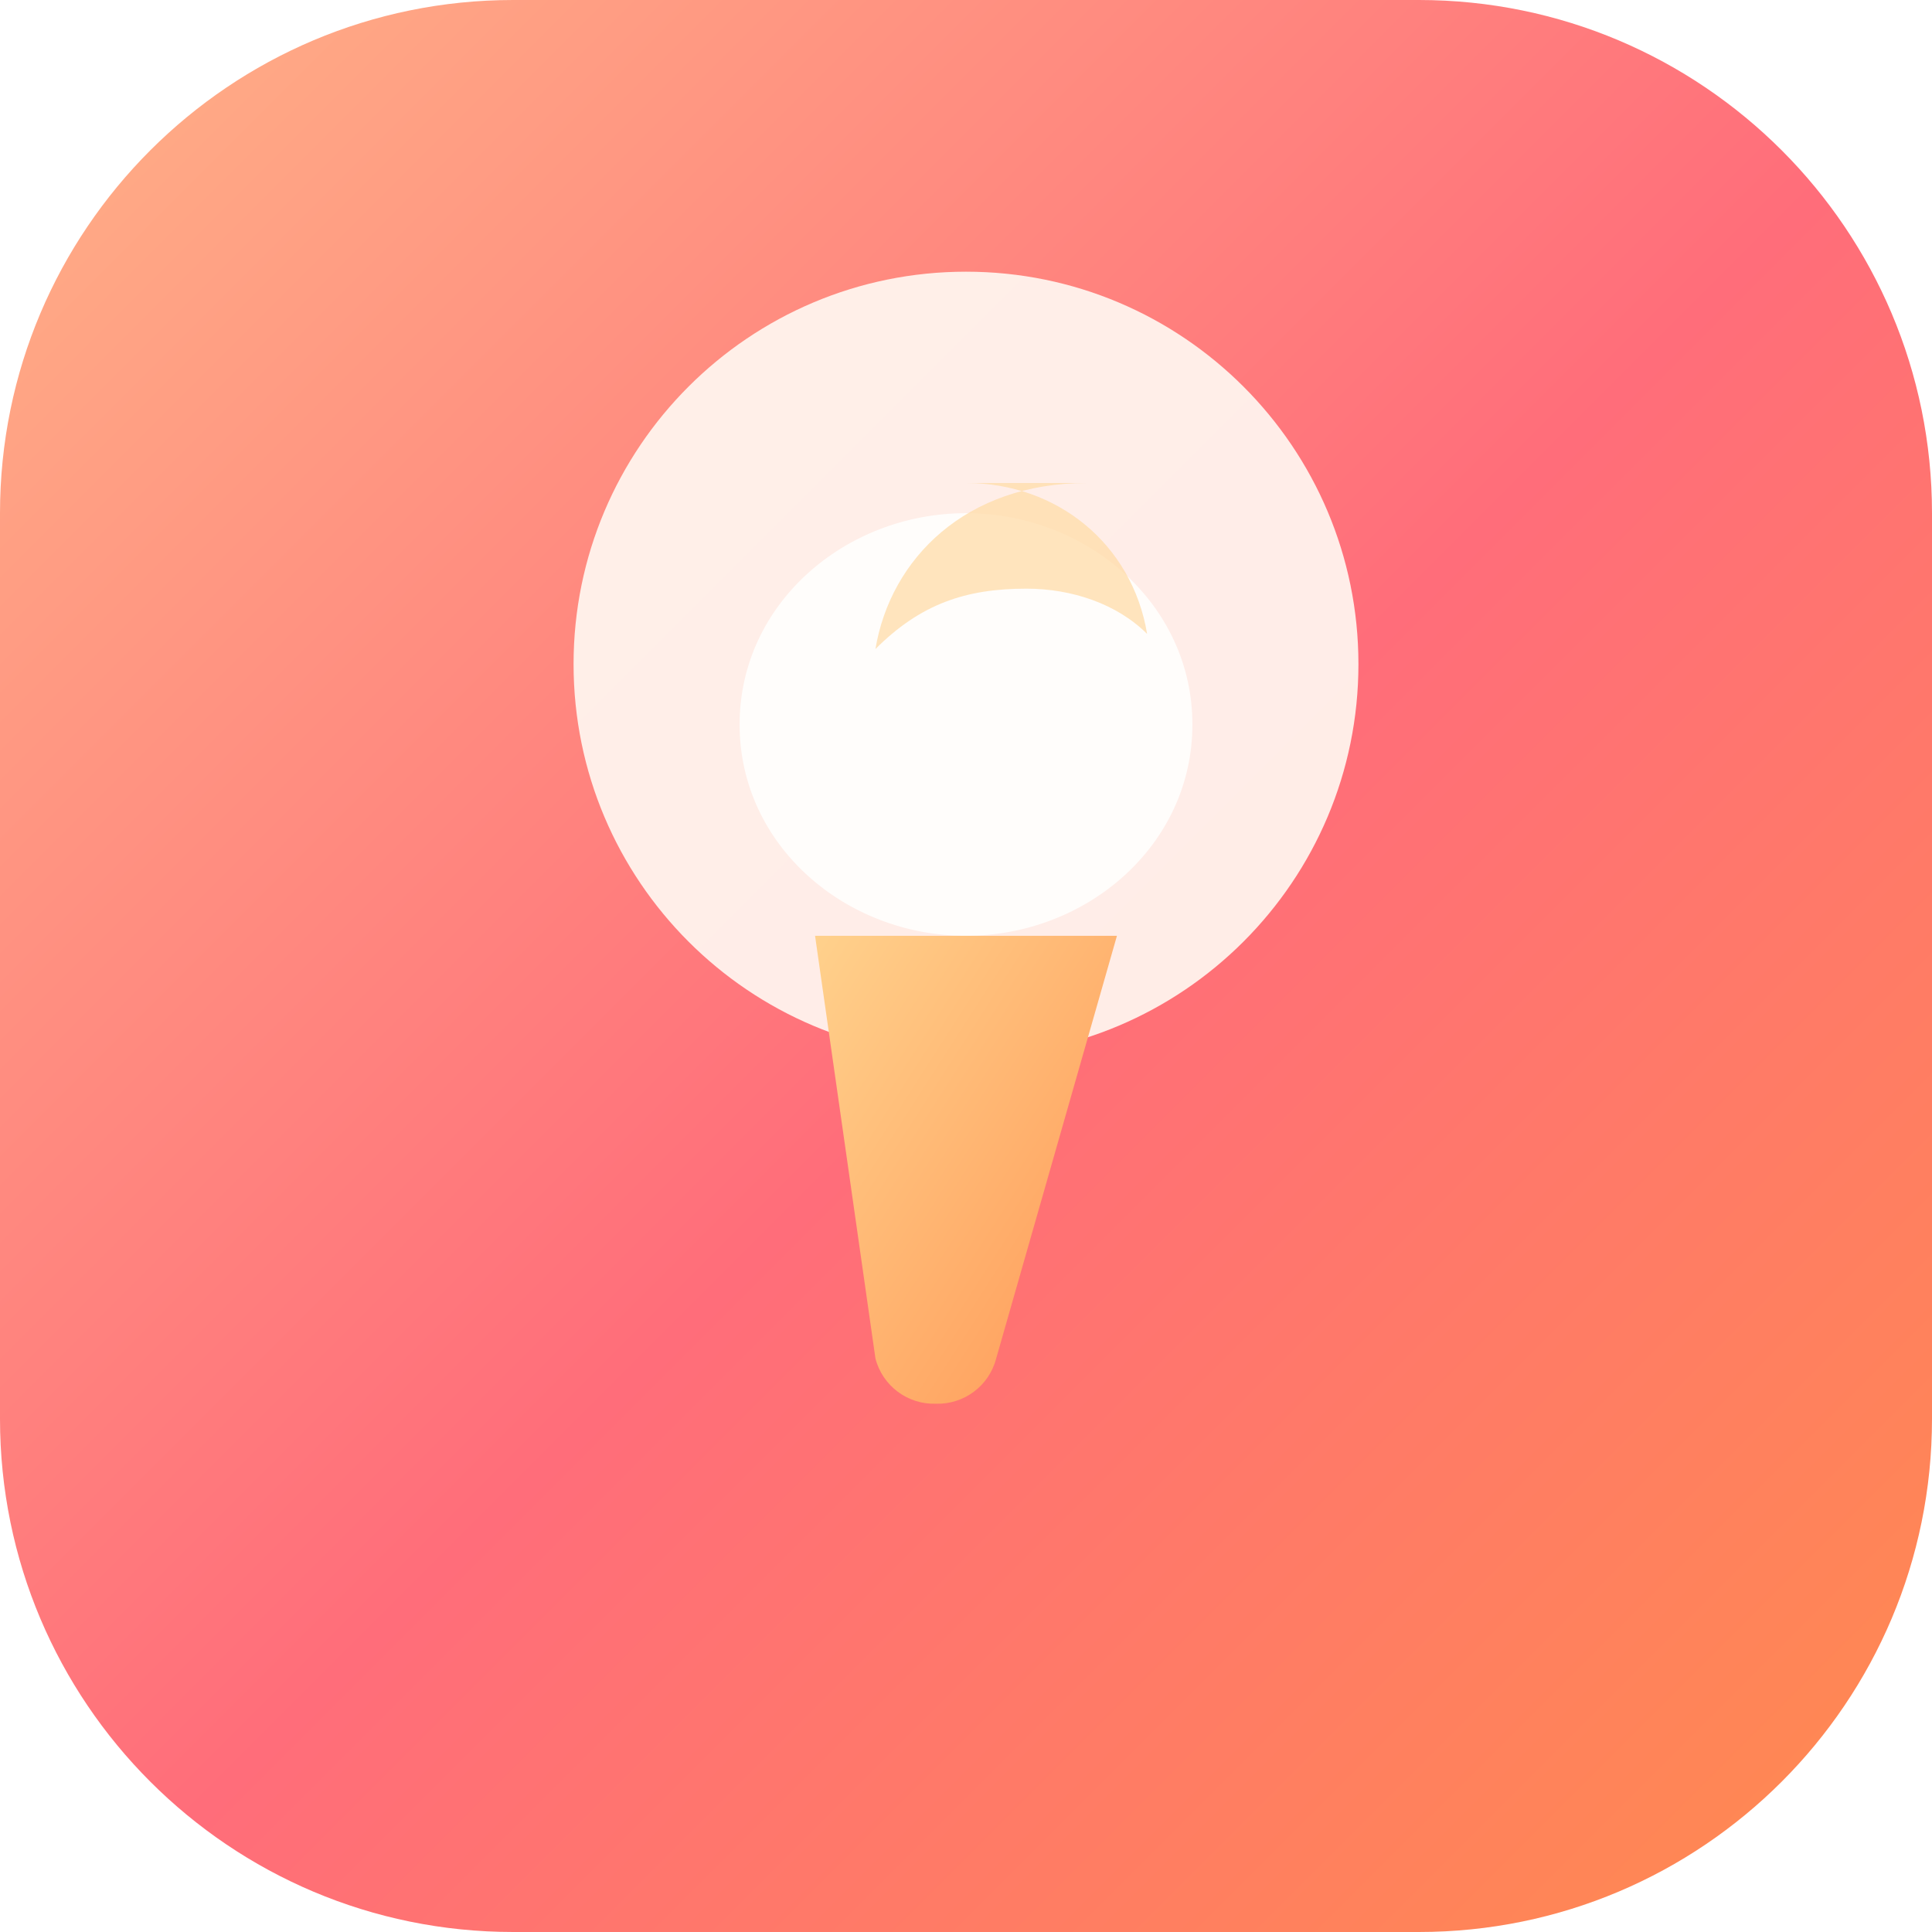
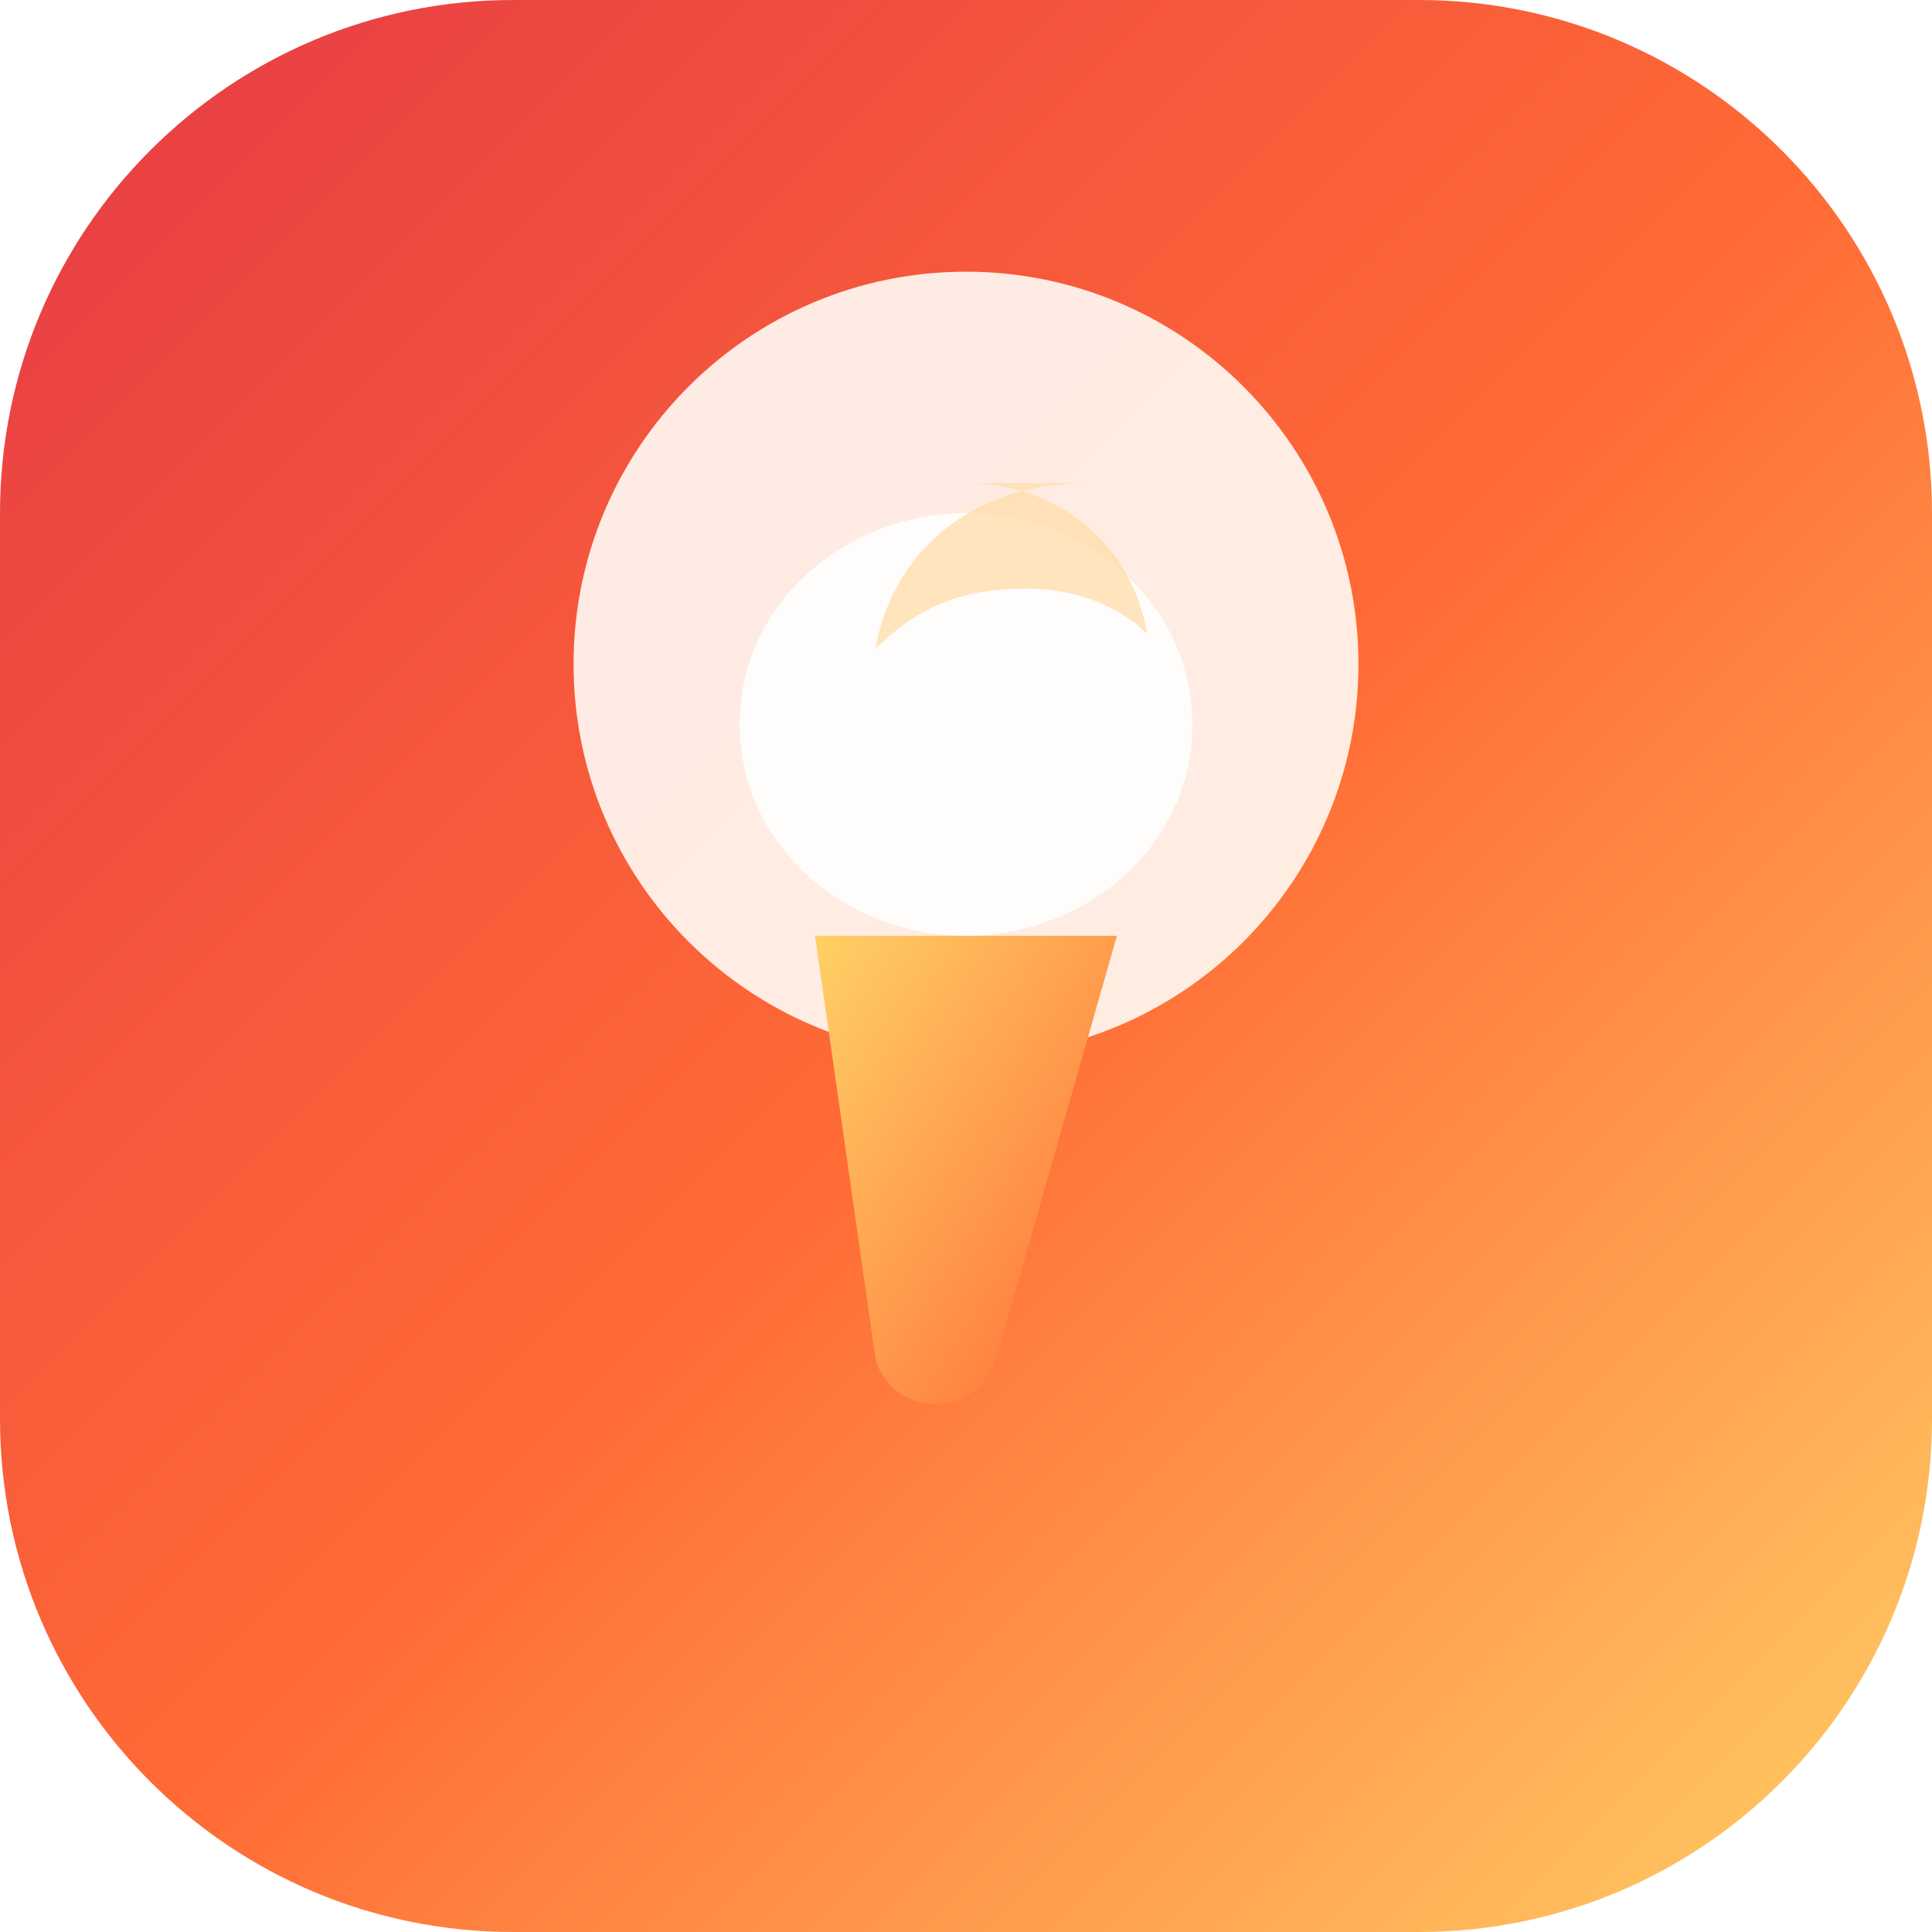
- <svg xmlns="http://www.w3.org/2000/svg" viewBox="0 0 128 128" role="img" aria-label="Cream More icon">
+ <svg xmlns="http://www.w3.org/2000/svg" viewBox="0 0 128 128" role="img" aria-label="Creamy Inn icon">
  <defs>
    <linearGradient id="bg" x1="0%" x2="100%" y1="0%" y2="100%">
-       <stop offset="0%" stop-color="#ffb387" />
-       <stop offset="52%" stop-color="#ff6d7a" />
-       <stop offset="100%" stop-color="#ff8c4d" />
+       <stop offset="0%" stop-color="#E63946" />
+       <stop offset="52%" stop-color="#FF6B35" />
+       <stop offset="100%" stop-color="#FFD166" />
    </linearGradient>
    <linearGradient id="cone" x1="0%" x2="100%" y1="0%" y2="100%">
-       <stop offset="0%" stop-color="#ffd18c" />
-       <stop offset="100%" stop-color="#ff9856" />
+       <stop offset="0%" stop-color="#FFD166" />
+       <stop offset="100%" stop-color="#FF6B35" />
    </linearGradient>
  </defs>
  <rect width="128" height="128" rx="34" fill="url(#bg)" />
  <circle cx="64" cy="44" r="26" fill="#fff7f1" opacity="0.92" />
  <path d="M64 34c8 0 15 6 15 14s-7 14-15 14-15-6-15-14 7-14 15-14z" fill="#fffdfb" />
  <path d="M54 62h20l-8 28a4 4 0 0 1-4 3 4 4 0 0 1-4-3z" fill="url(#cone)" />
  <path d="M64 32c6 0 11 4 12 10-2-2-5-3-8-3-4 0-7 1-10 4 1-6 6-11 14-11z" fill="#ffdca8" opacity="0.75" />
</svg>
